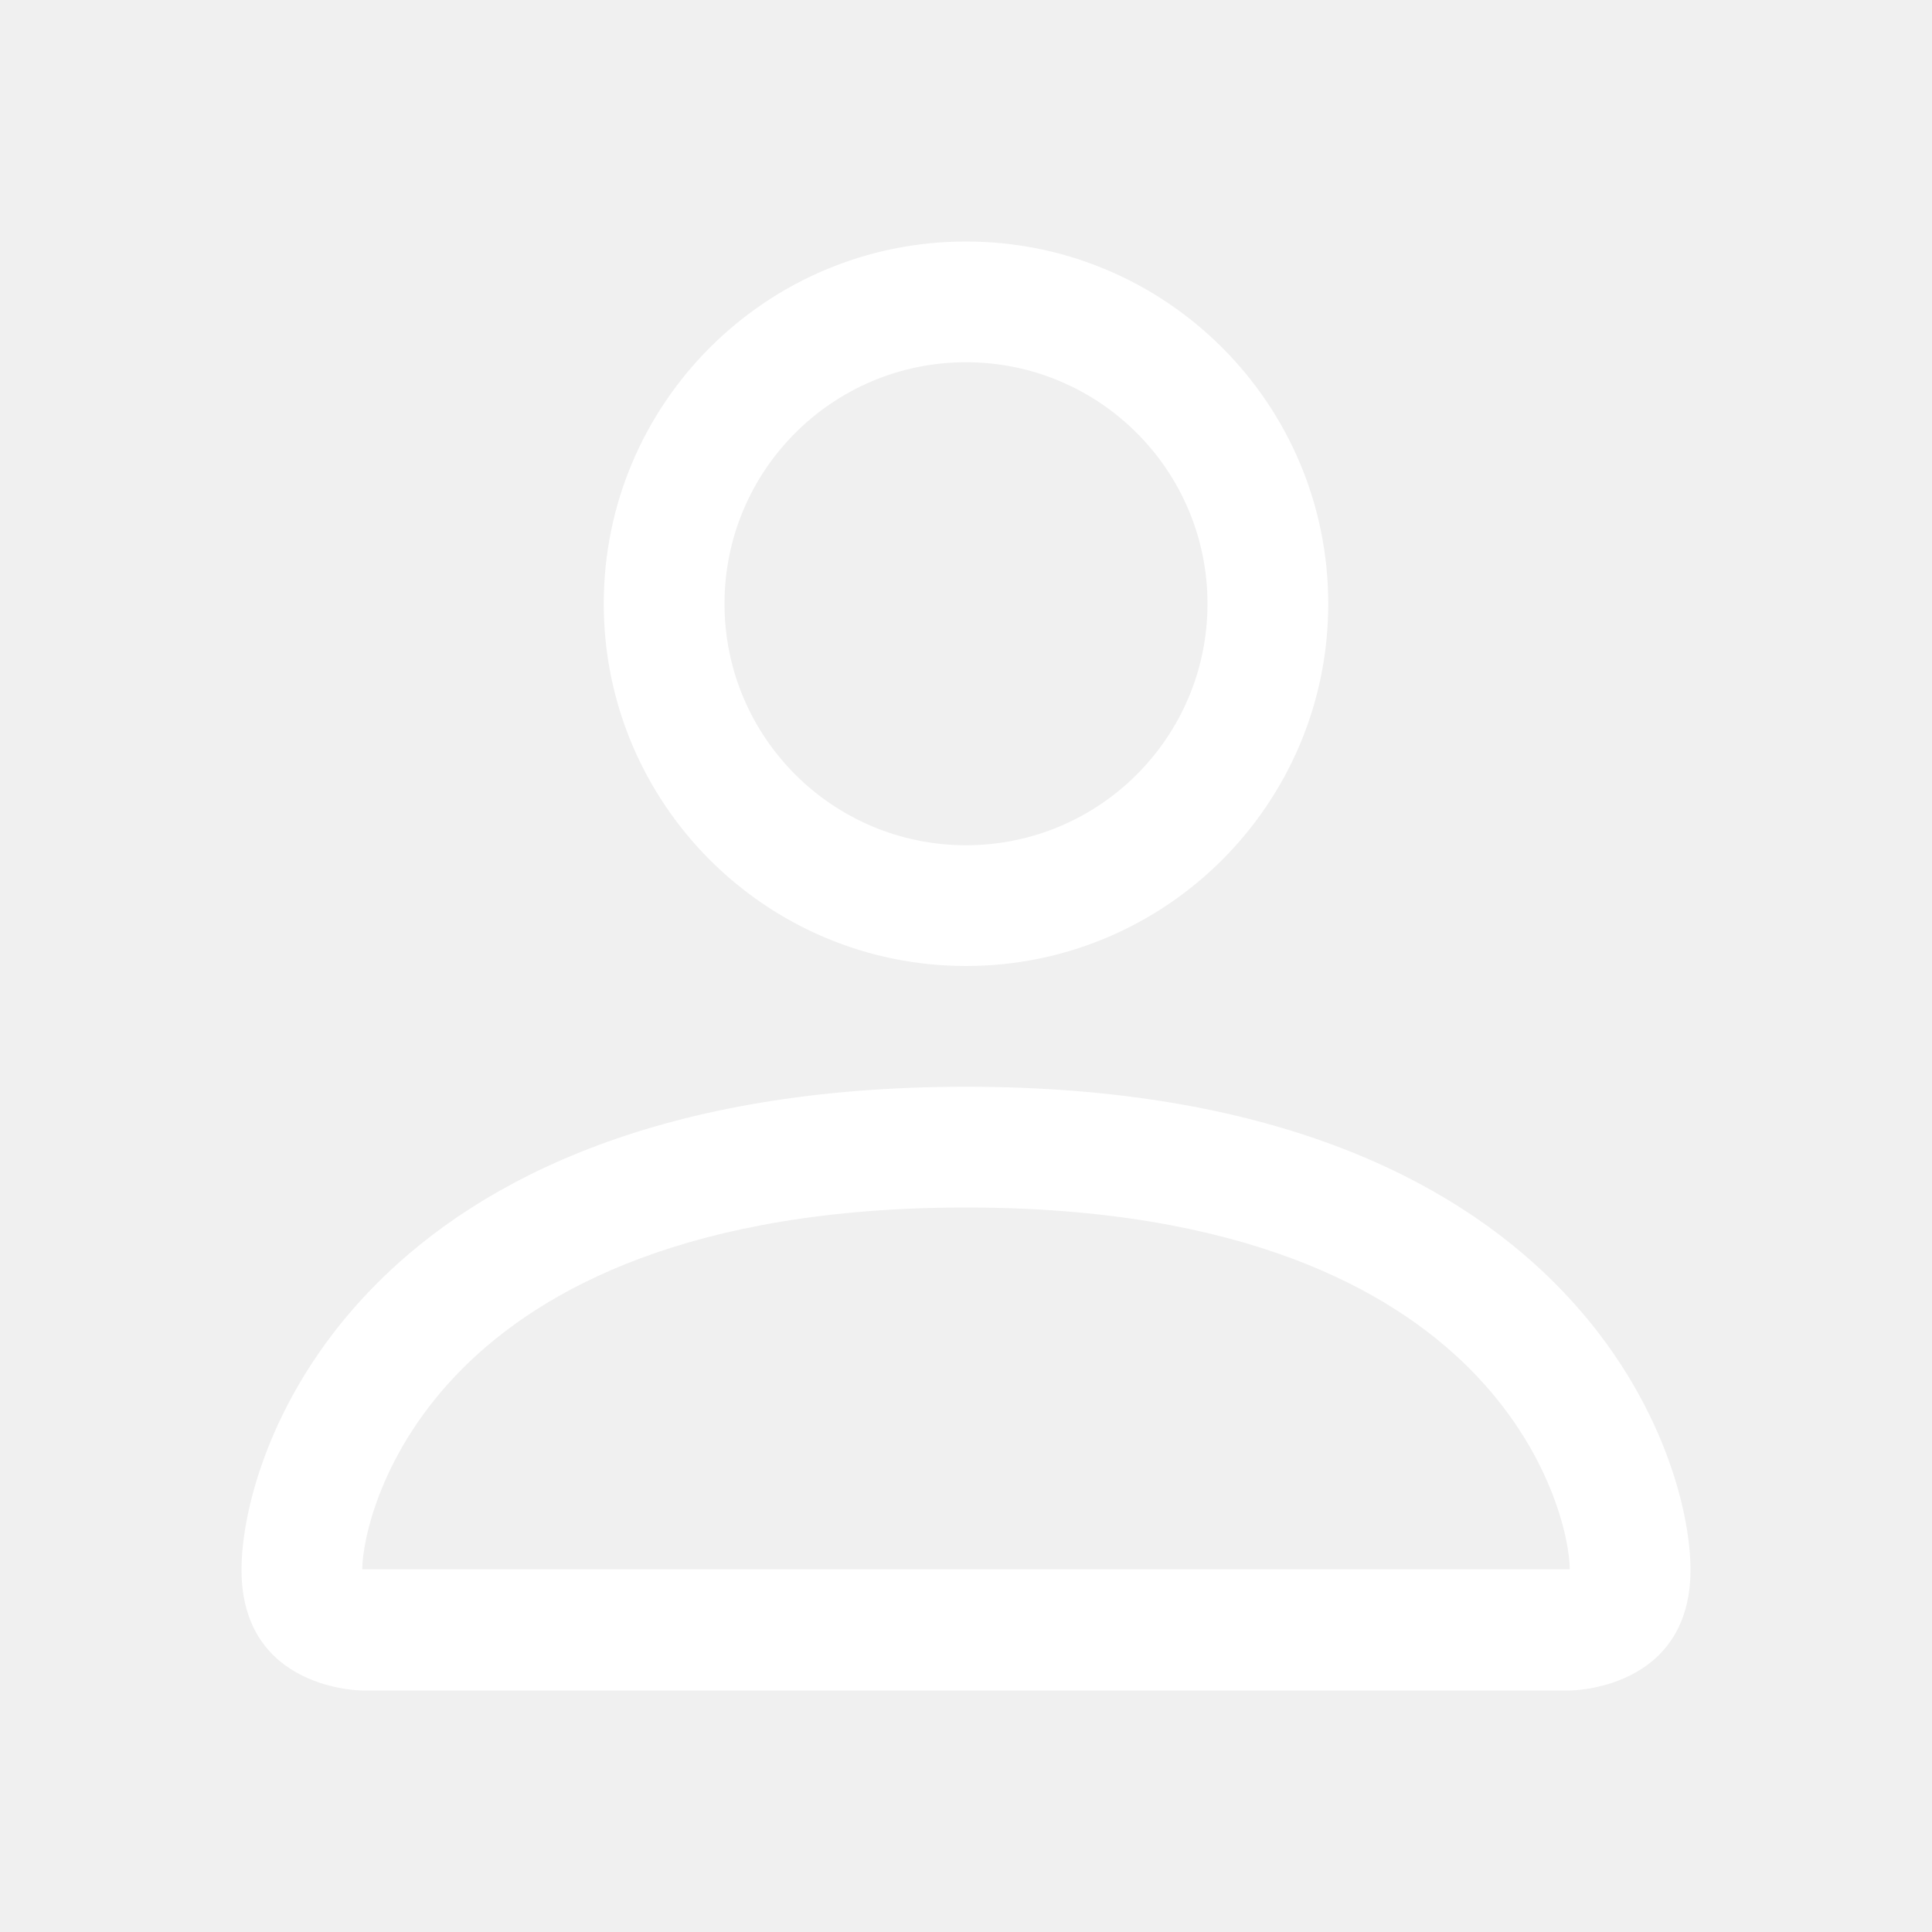
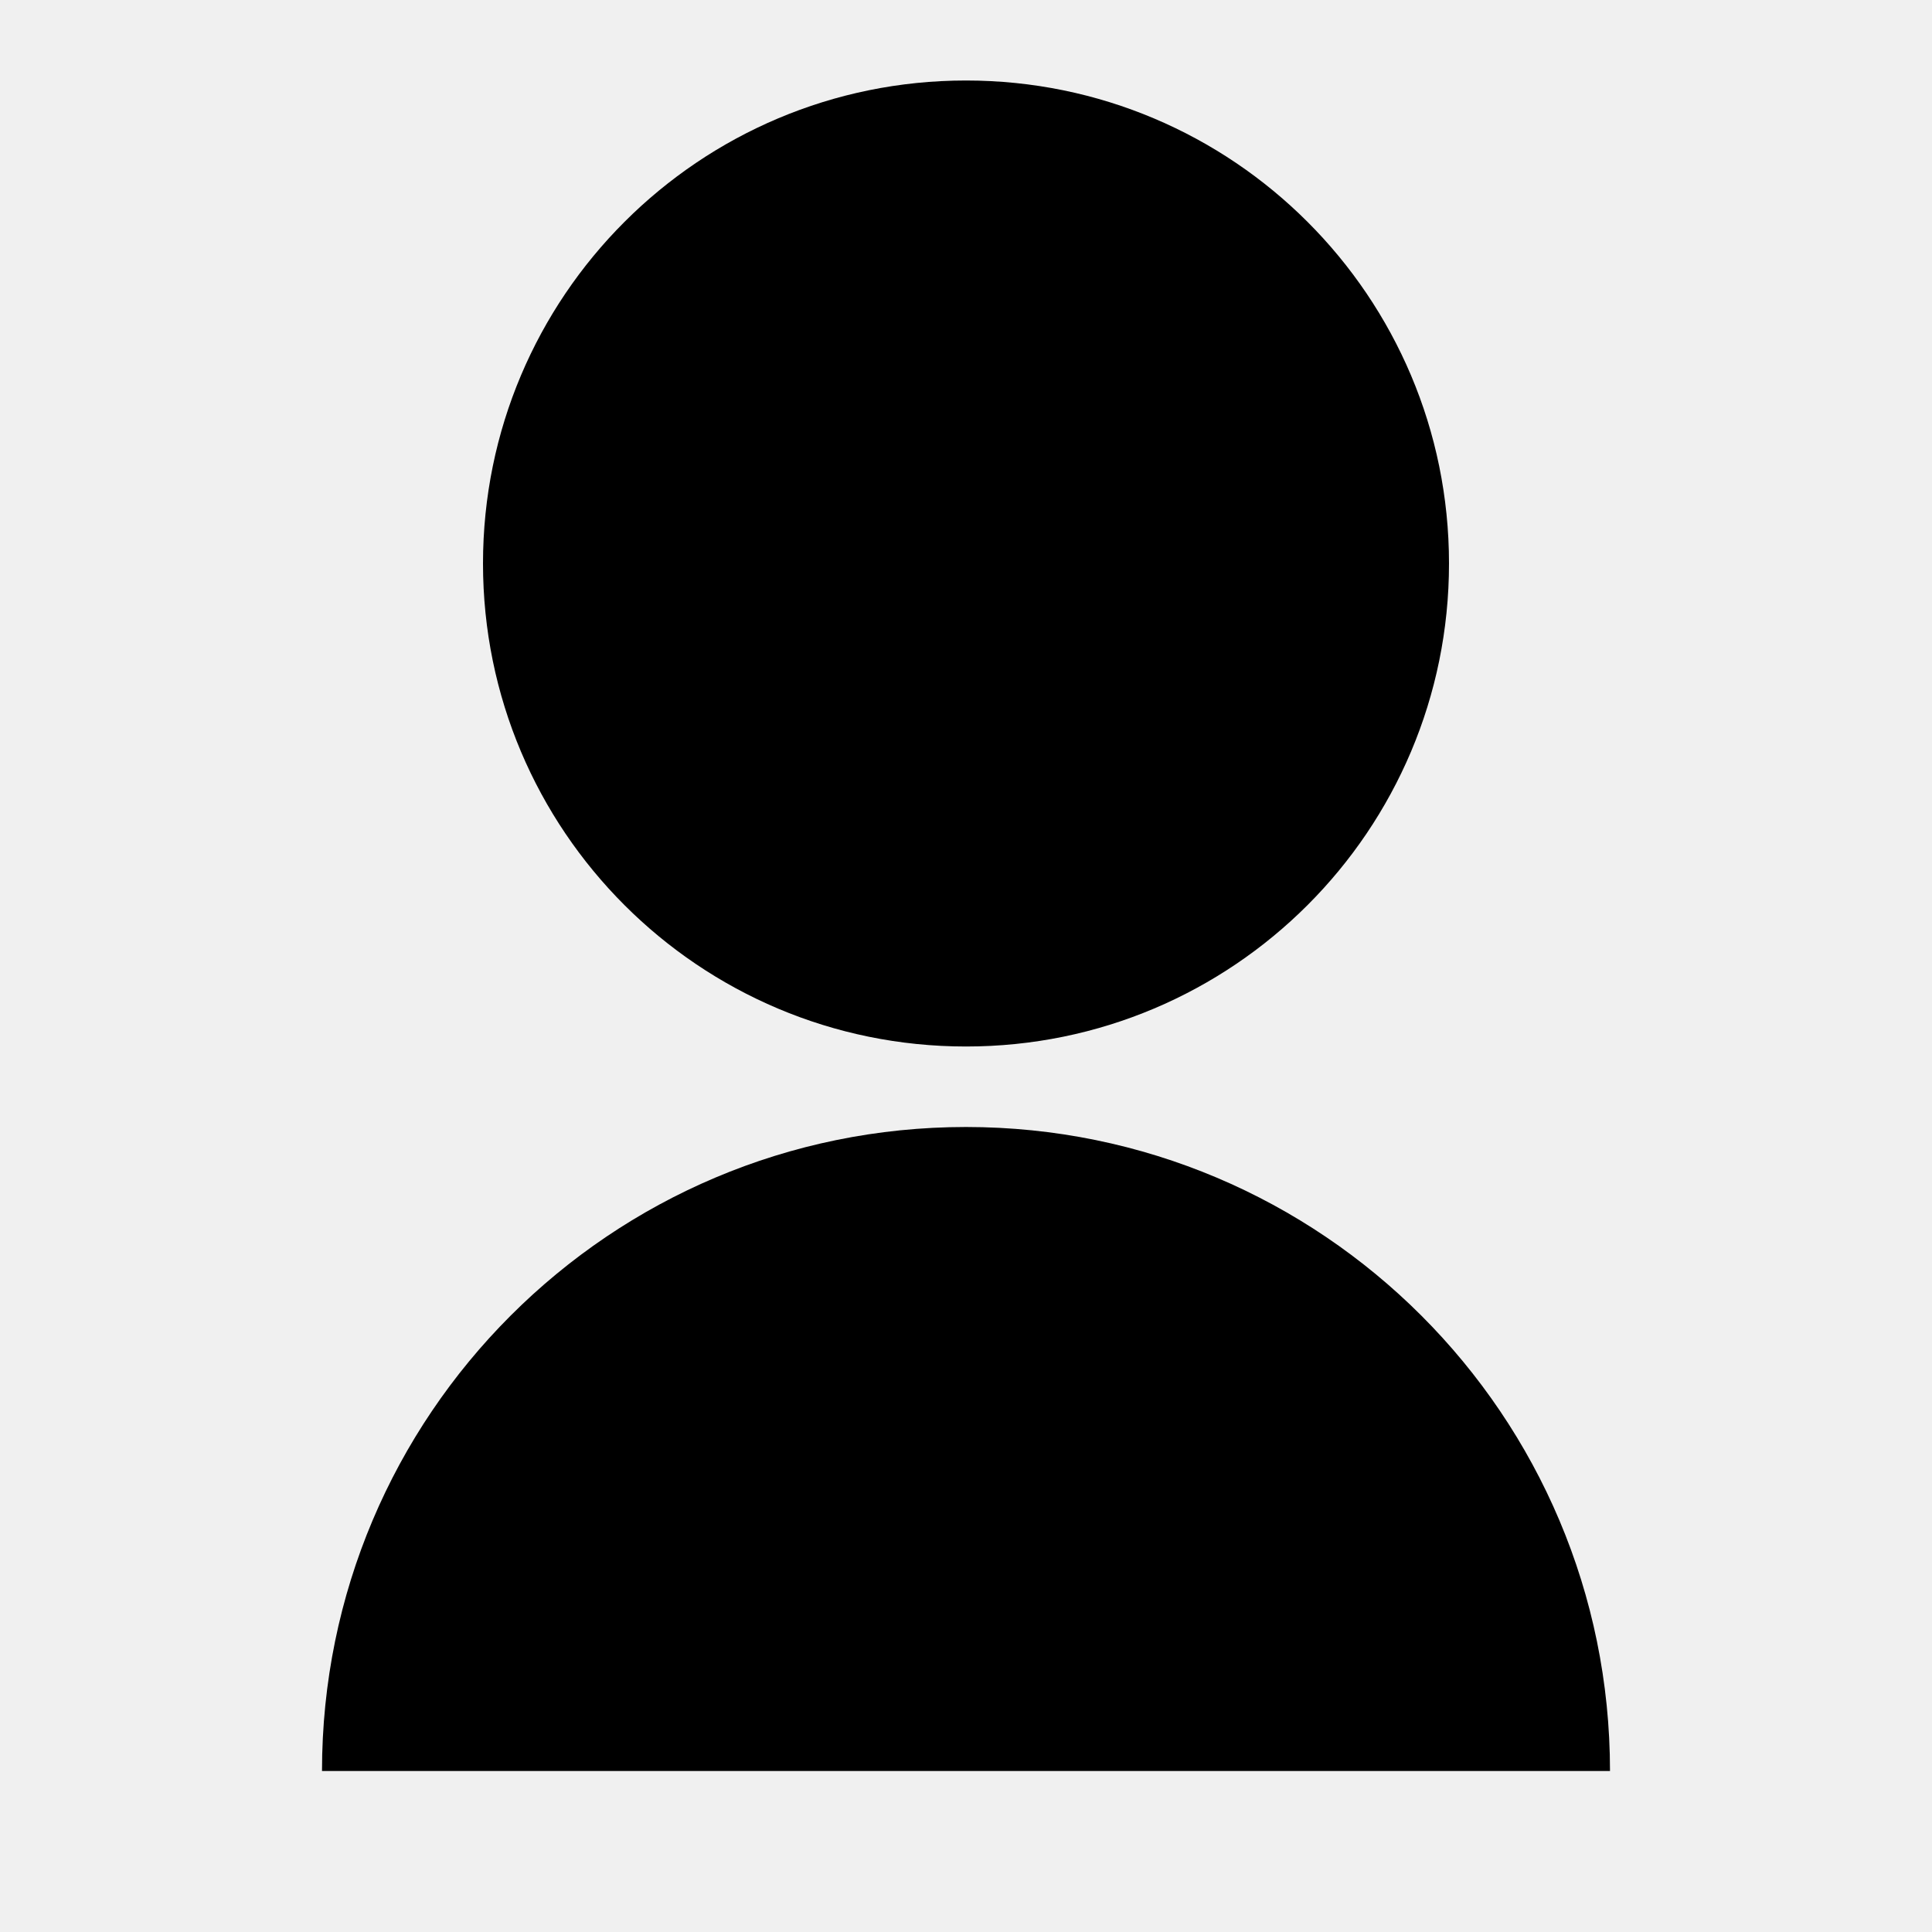
- <svg xmlns="http://www.w3.org/2000/svg" width="16" height="16" fill="#fff" class="bi bi-person" viewBox="0 0 16 16">
-   <path d="M8 8a3 3 0 1 0 0-6 3 3 0 0 0 0 6Zm2-3a2 2 0 1 1-4 0 2 2 0 0 1 4 0Zm4 8c0 1-1 1-1 1H3s-1 0-1-1 1-4 6-4 6 3 6 4Zm-1-.004c-.001-.246-.154-.986-.832-1.664C11.516 10.68 10.289 10 8 10c-2.29 0-3.516.68-4.168 1.332-.678.678-.83 1.418-.832 1.664h10Z" />
+ <svg xmlns="http://www.w3.org/2000/svg" viewBox="0 0 24 24" fill="currentColor">
+   <path d="M4 22C4 17.582 7.582 14 12 14C16.418 14 20 17.582 20 22H4ZM12 13C8.685 13 6 10.315 6 7C6 3.685 8.685 1 12 1C15.315 1 18 3.685 18 7C18 10.315 15.315 13 12 13Z" />
</svg>
